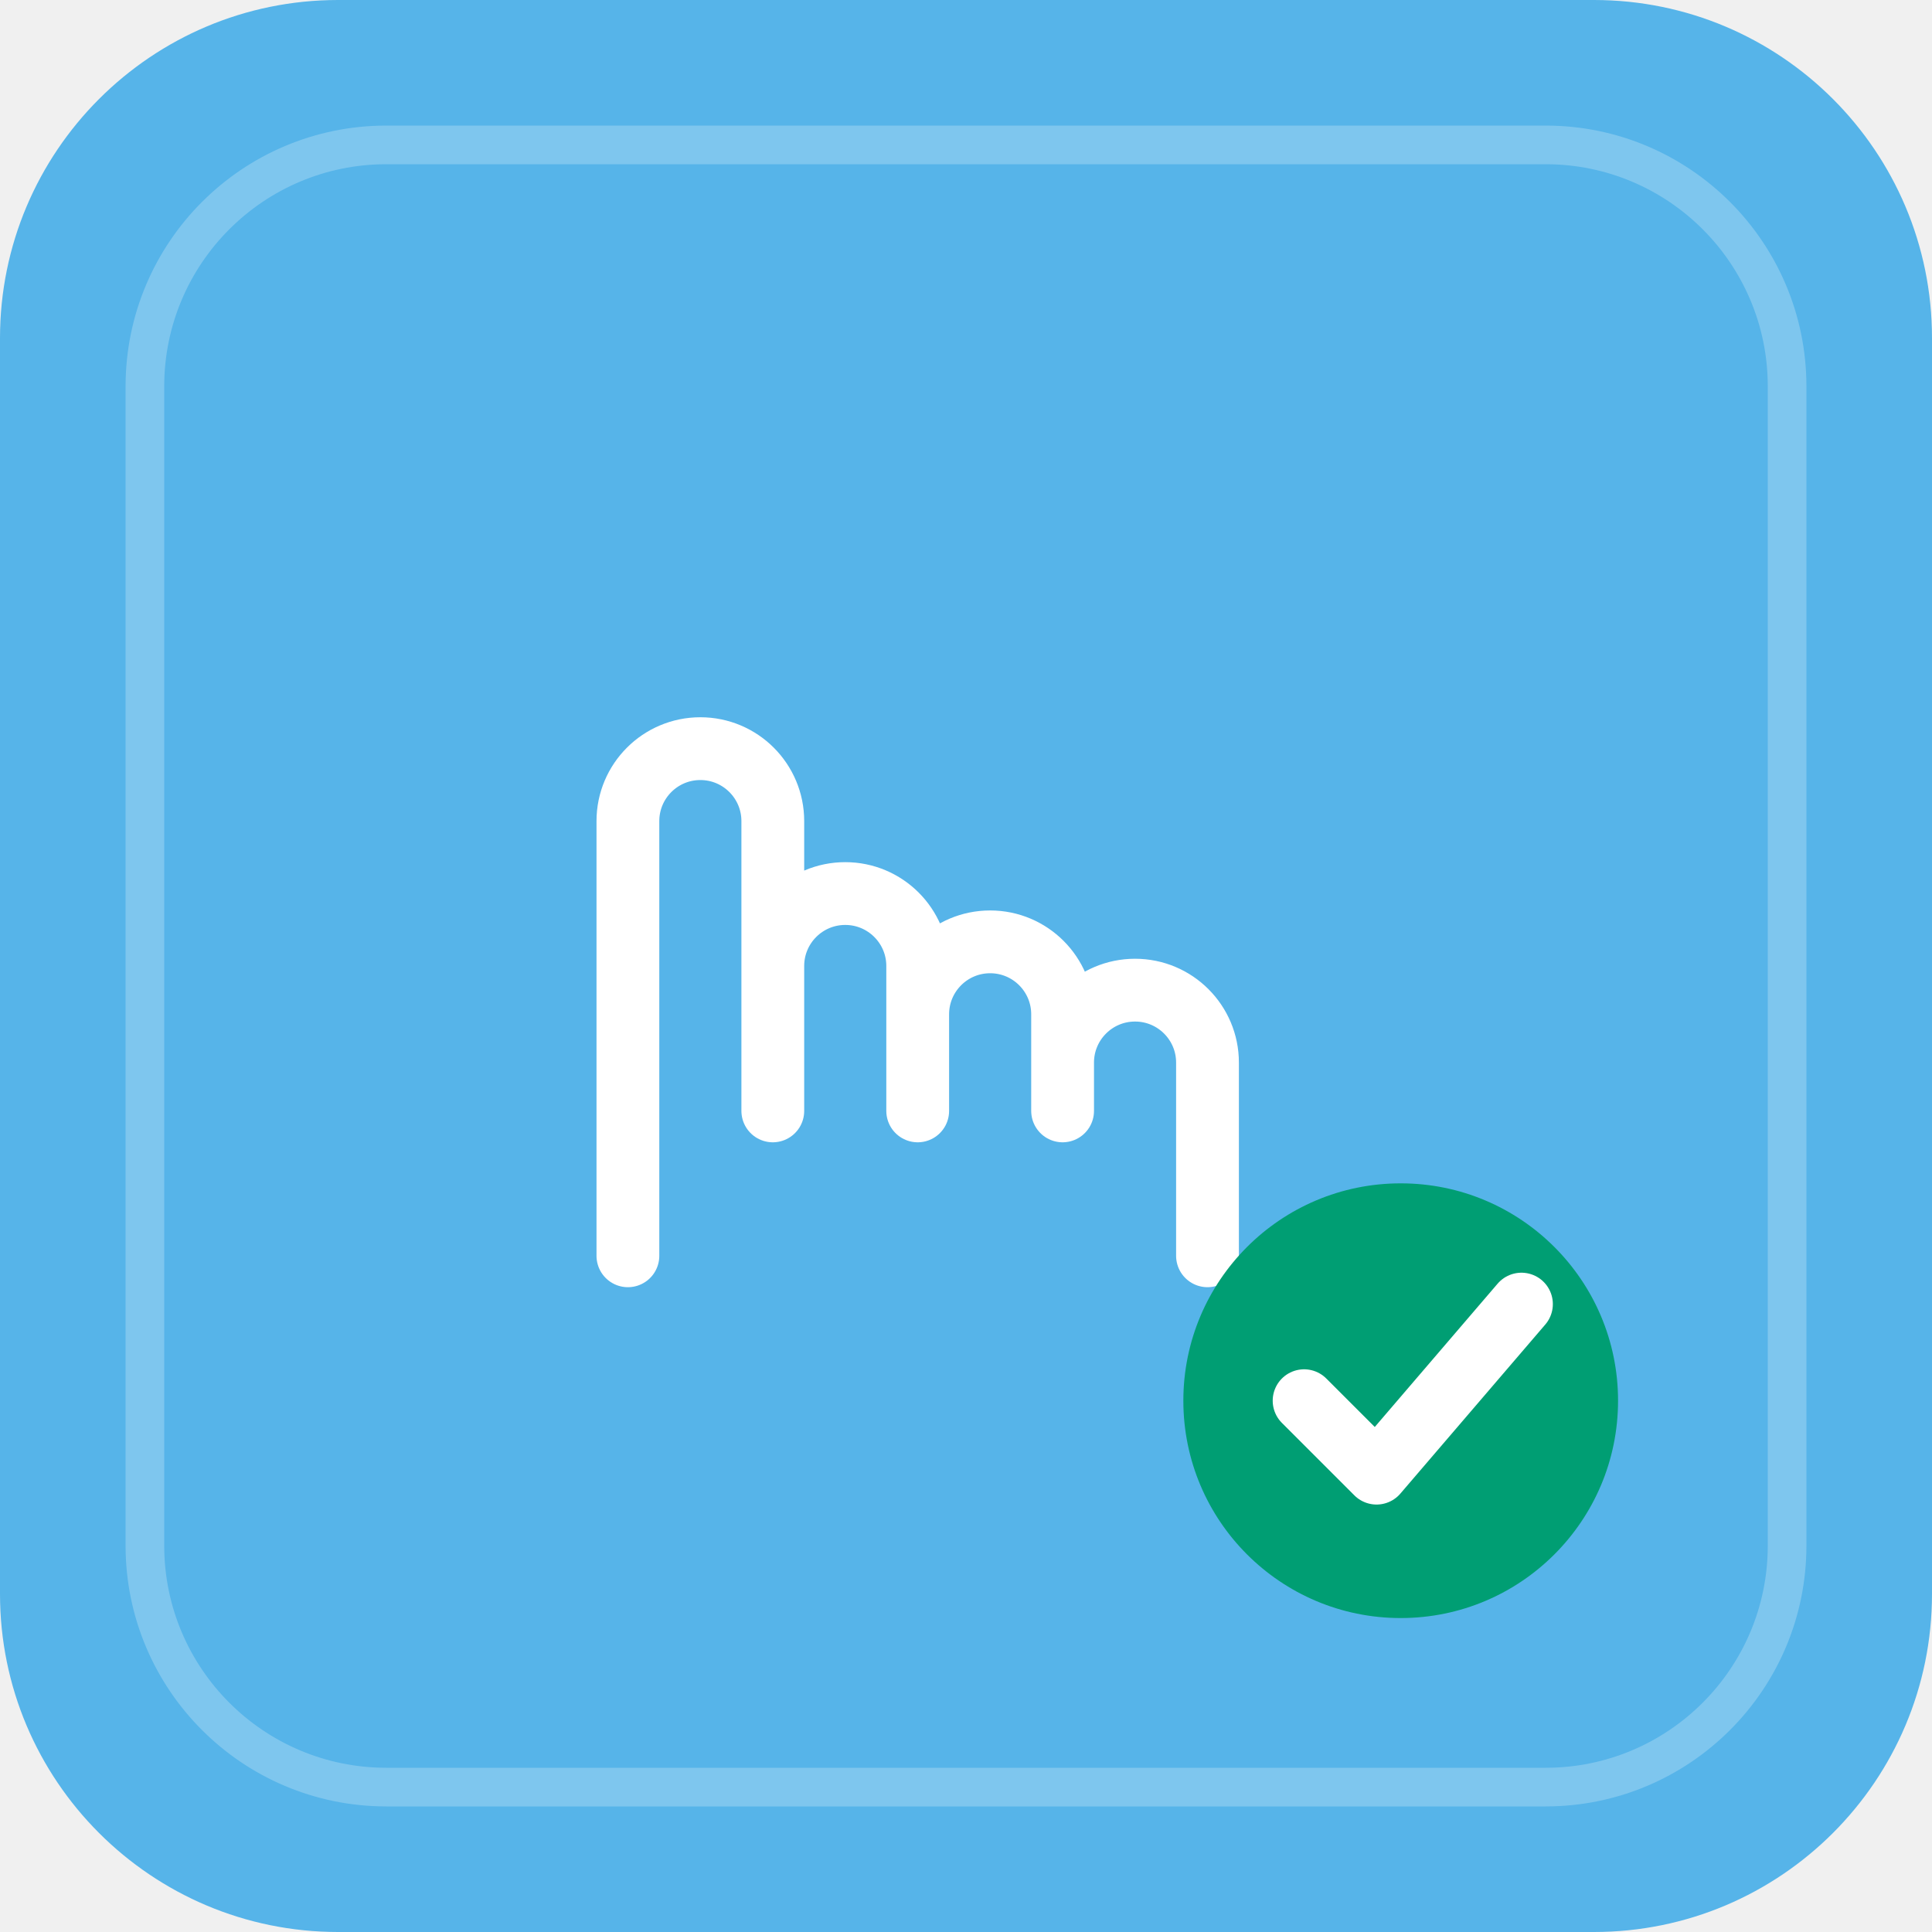
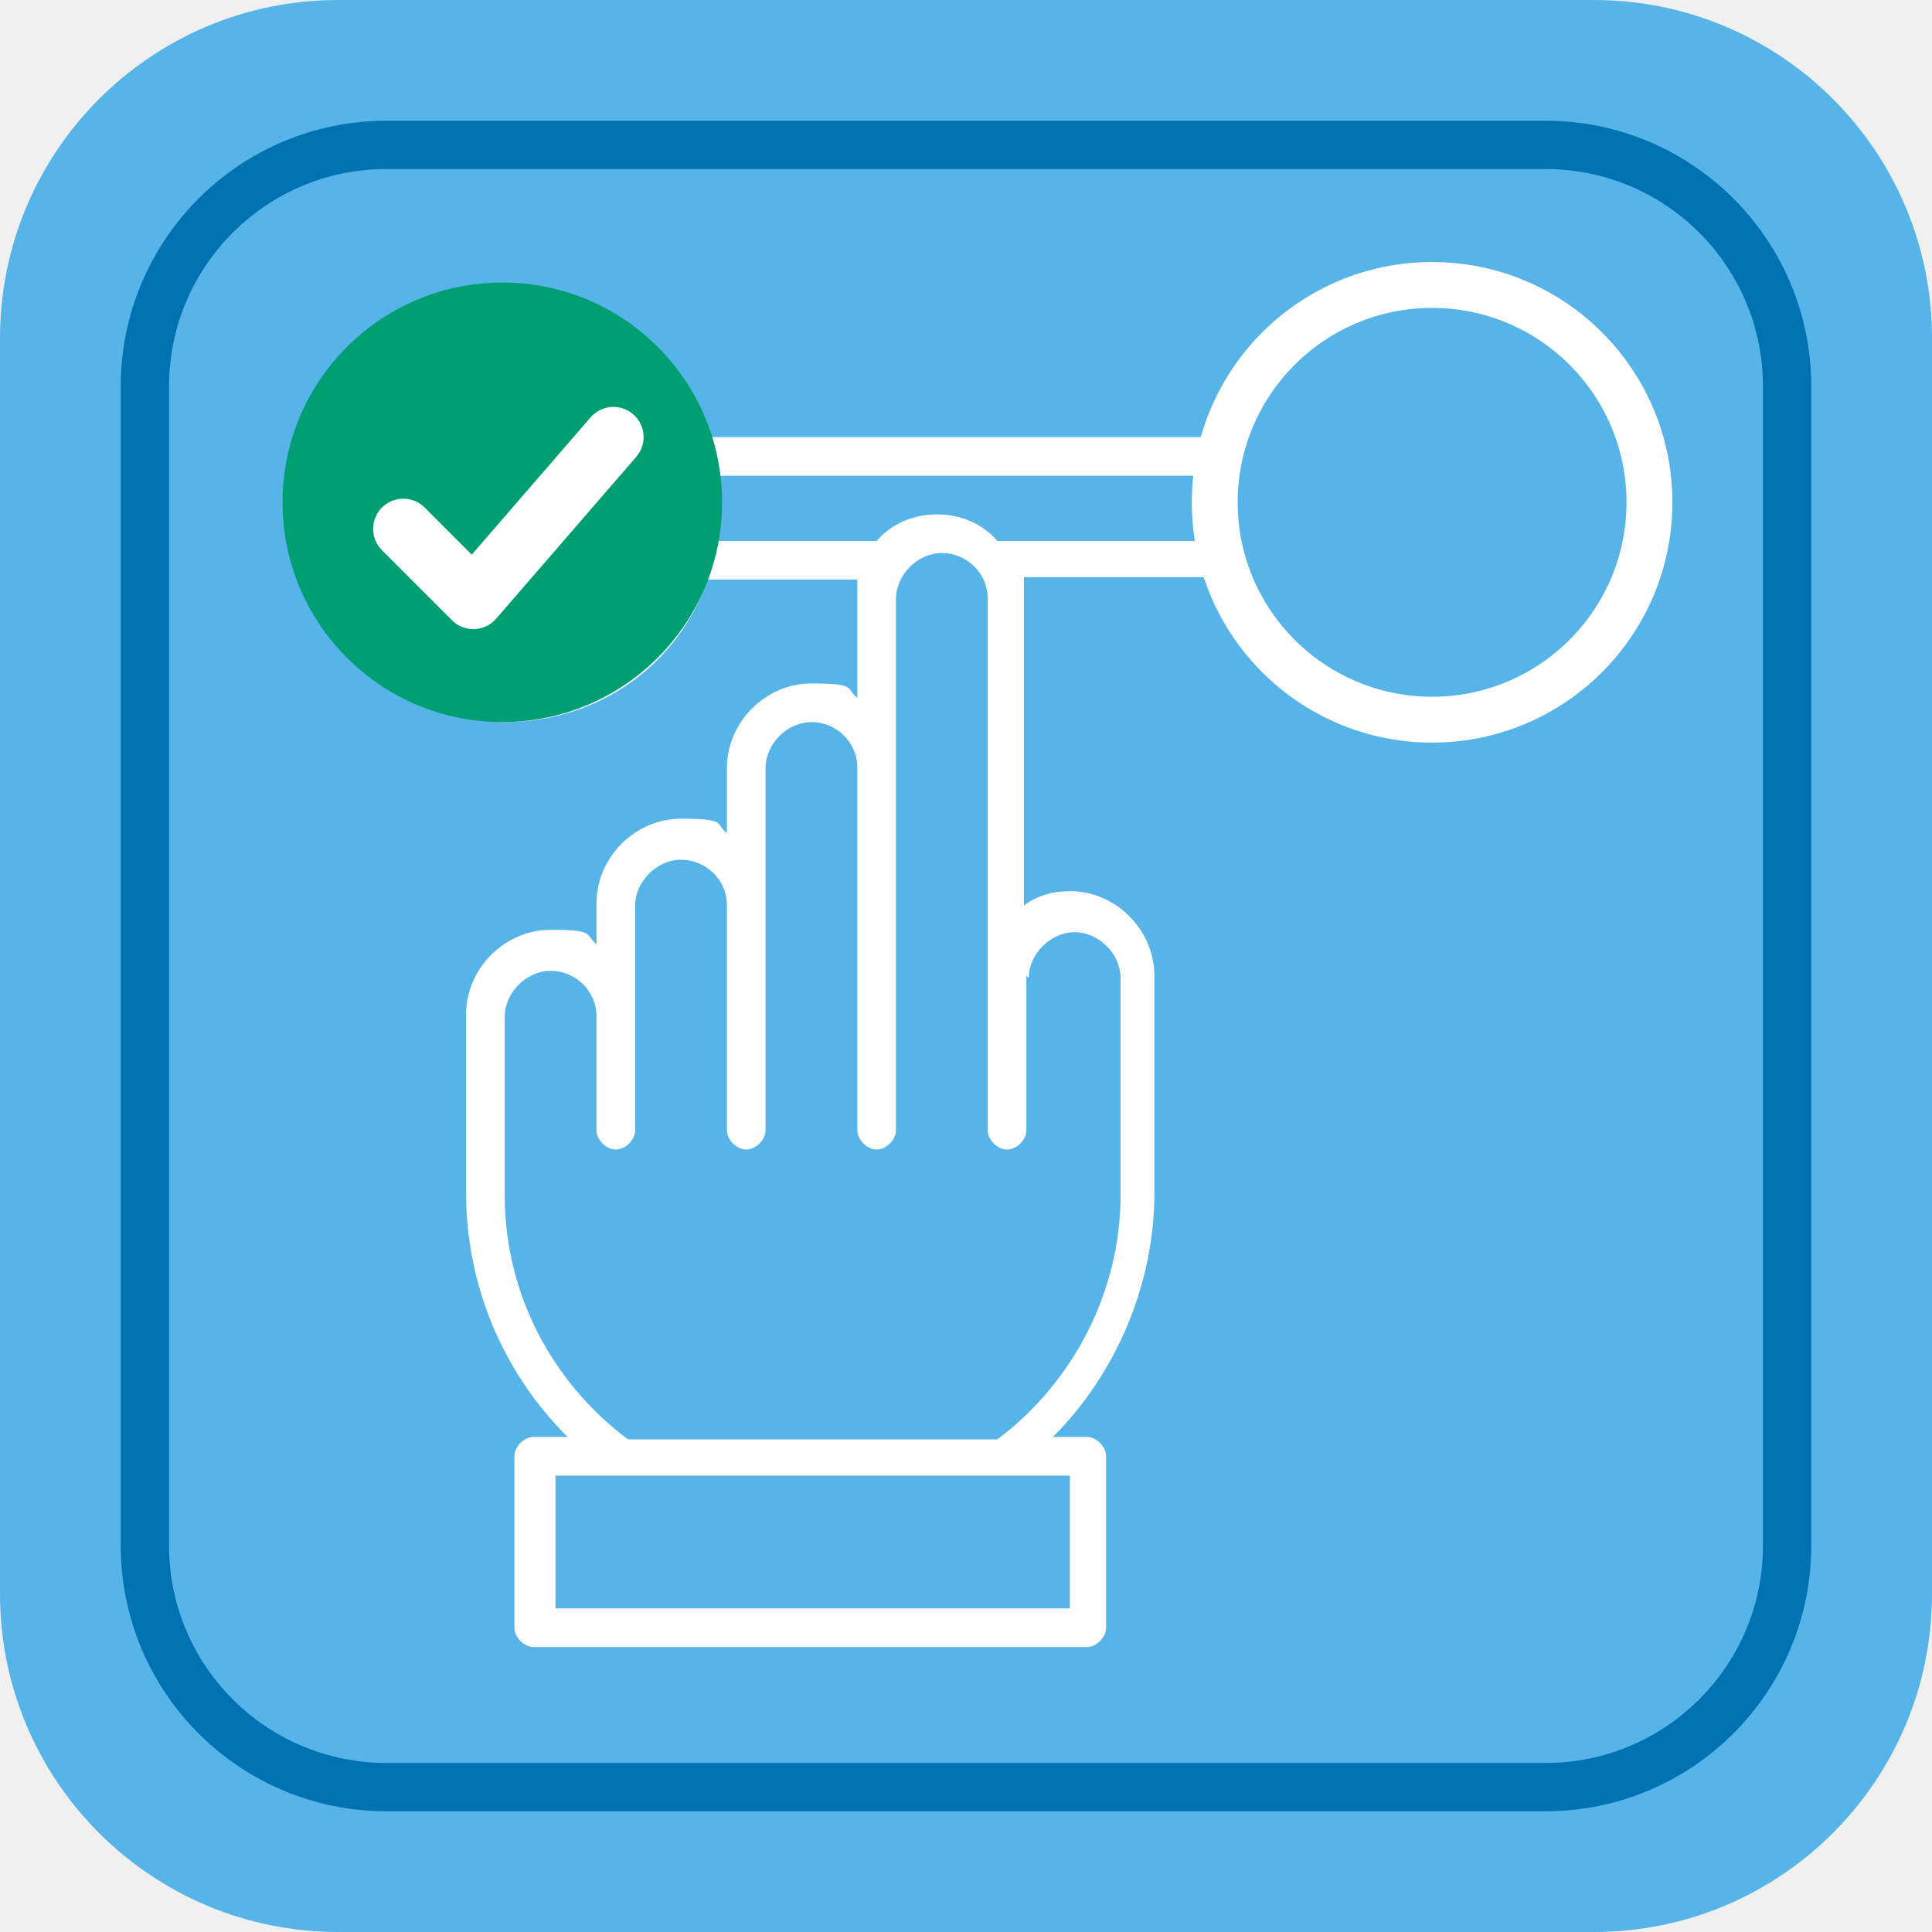
- <svg xmlns="http://www.w3.org/2000/svg" viewBox="0 0 80 80" role="img" aria-label="Toccare consentito">
-   <rect width="80" height="80" rx="14" fill="#56B4E9" />
-   <rect x="6" y="6" width="68" height="68" rx="10" fill="none" stroke="rgba(255,255,255,0.24)" stroke-width="1.6" />
-   <path d="M26 52V34a3 3 0 016 0v12m0-6a3 3 0 016 0v6m0-4a3 3 0 016 0v4m0-2a3 3 0 016 0v8" fill="none" stroke="#fff" stroke-width="2.6" stroke-linecap="round" />
-   <circle cx="58" cy="58" r="9" fill="#009E73" />
-   <path d="M54 58l3 3 6-7" fill="none" stroke="#fff" stroke-width="2.6" stroke-linecap="round" stroke-linejoin="round" />
+ <svg xmlns="http://www.w3.org/2000/svg" id="Layer_1" version="1.1" viewBox="0 0 80 80">
+   <defs>
+     <style>
+       .st0 {
+         fill: #56b4e9;
+       }
+ 
+       .st1 {
+         fill: #009e73;
+       }
+ 
+       .st2 {
+         fill: #fff;
+       }
+ 
+       .st3 {
+         stroke-linecap: round;
+         stroke-linejoin: round;
+         stroke-width: 2.5px;
+       }
+ 
+       .st3, .st4, .st5 {
+         fill: none;
+       }
+ 
+       .st3, .st5 {
+         stroke: #fff;
+       }
+ 
+       .st4 {
+         stroke: #0072b2;
+         stroke-width: 2px;
+       }
+ 
+       .st4, .st5 {
+         stroke-miterlimit: 10;
+       }
+ 
+       .st5 {
+         stroke-width: 1.9px;
+       }
+ 
+       .st6 {
+         display: none;
+       }
+     </style>
+   </defs>
+   <rect class="st0" width="80" height="80" rx="14" ry="14" />
+   <rect class="st4" x="6" y="6" width="68" height="68" rx="10" ry="10" />
+   <g>
+     <path class="st2" d="M25.6,17.7c.3.3.3.8,0,1.1l-5.2,5.2c-.1.1-.4.2-.6.2h0c-.2,0-.4,0-.6-.2l-2.9-2.9c-.3-.3-.3-.8,0-1.1.3-.3.8-.3,1.1,0l2.3,2.3,4.6-4.6c.3-.3.8-.3,1.1,0ZM51.2,23.9h-8.8c0,.3,0,.5,0,.8v12.8c.5-.4,1.2-.6,1.9-.6,1.9,0,3.5,1.6,3.5,3.5v9c0,3.8-1.6,7.5-4.2,10.1h1.4c.4,0,.8.4.8.8v7.1c0,.4-.4.8-.8.8h-22.9c-.4,0-.8-.4-.8-.8v-7.1c0-.4.4-.8.8-.8h1.4c-2.7-2.7-4.2-6.3-4.2-10.1v-7.4c0-1.9,1.6-3.5,3.5-3.5s1.4.2,1.9.6v-1.7c0-1.9,1.6-3.5,3.5-3.5s1.4.2,1.9.6v-2.7c0-1.9,1.6-3.5,3.5-3.5s1.4.2,1.9.6v-4.1c0-.3,0-.6,0-.8h-6.2c-1.2,3.5-4.5,5.9-8.4,5.9s-8.9-4-8.9-8.9,4-8.9,8.9-8.9,7.2,2.5,8.4,6h21.7M28.3,20.9c0-4-3.3-7.3-7.3-7.3s-7.3,3.3-7.3,7.3,3.3,7.3,7.3,7.3,7.3-3.3,7.3-7.3ZM44.3,61.1h-21.3v5.5h21.3v-5.5ZM42.5,40.4v6.4c0,.4-.4.8-.8.8s-.8-.4-.8-.8v-22c0-1.1-.9-1.9-1.9-1.9s-1.9.9-1.9,1.9v22c0,.4-.4.8-.8.8s-.8-.4-.8-.8v-15c0-1.1-.9-1.9-1.9-1.9s-1.9.9-1.9,1.9v15c0,.4-.4.8-.8.8s-.8-.4-.8-.8v-9.3c0-1.1-.9-1.9-1.9-1.9s-1.9.9-1.9,1.9v9.3c0,.4-.4.8-.8.8s-.8-.4-.8-.8v-4.7c0-1.1-.9-1.9-1.9-1.9s-1.9.9-1.9,1.9v7.4c0,4,1.9,7.7,5.1,10.1h15.3c3.2-2.4,5.1-6.2,5.1-10.1v-9c0-1-.9-1.9-1.9-1.9s-1.9.9-1.9,1.9ZM50.8,22.3c0-.4-.1-.9-.1-1.3s0-.9,0-1.3h-21c0,.4,0,.9,0,1.3s0,.9-.1,1.4h6.7c.6-.7,1.5-1.1,2.5-1.1s1.9.4,2.5,1.1h9.2ZM52.3,20.9" />
+     <circle class="st1" cx="20.8" cy="20.8" r="9.1" />
+     <path class="st3" d="M16.7,21.9l2.9,2.9,5.8-6.7" />
+     <circle class="st5" cx="59.3" cy="20.8" r="9" />
+     <g class="st6">
+       <line class="st3" x1="62.1" y1="17.4" x2="56.4" y2="24.2" />
+       <line class="st3" x1="56.4" y1="17.4" x2="62.1" y2="24.2" />
+     </g>
+   </g>
</svg>
